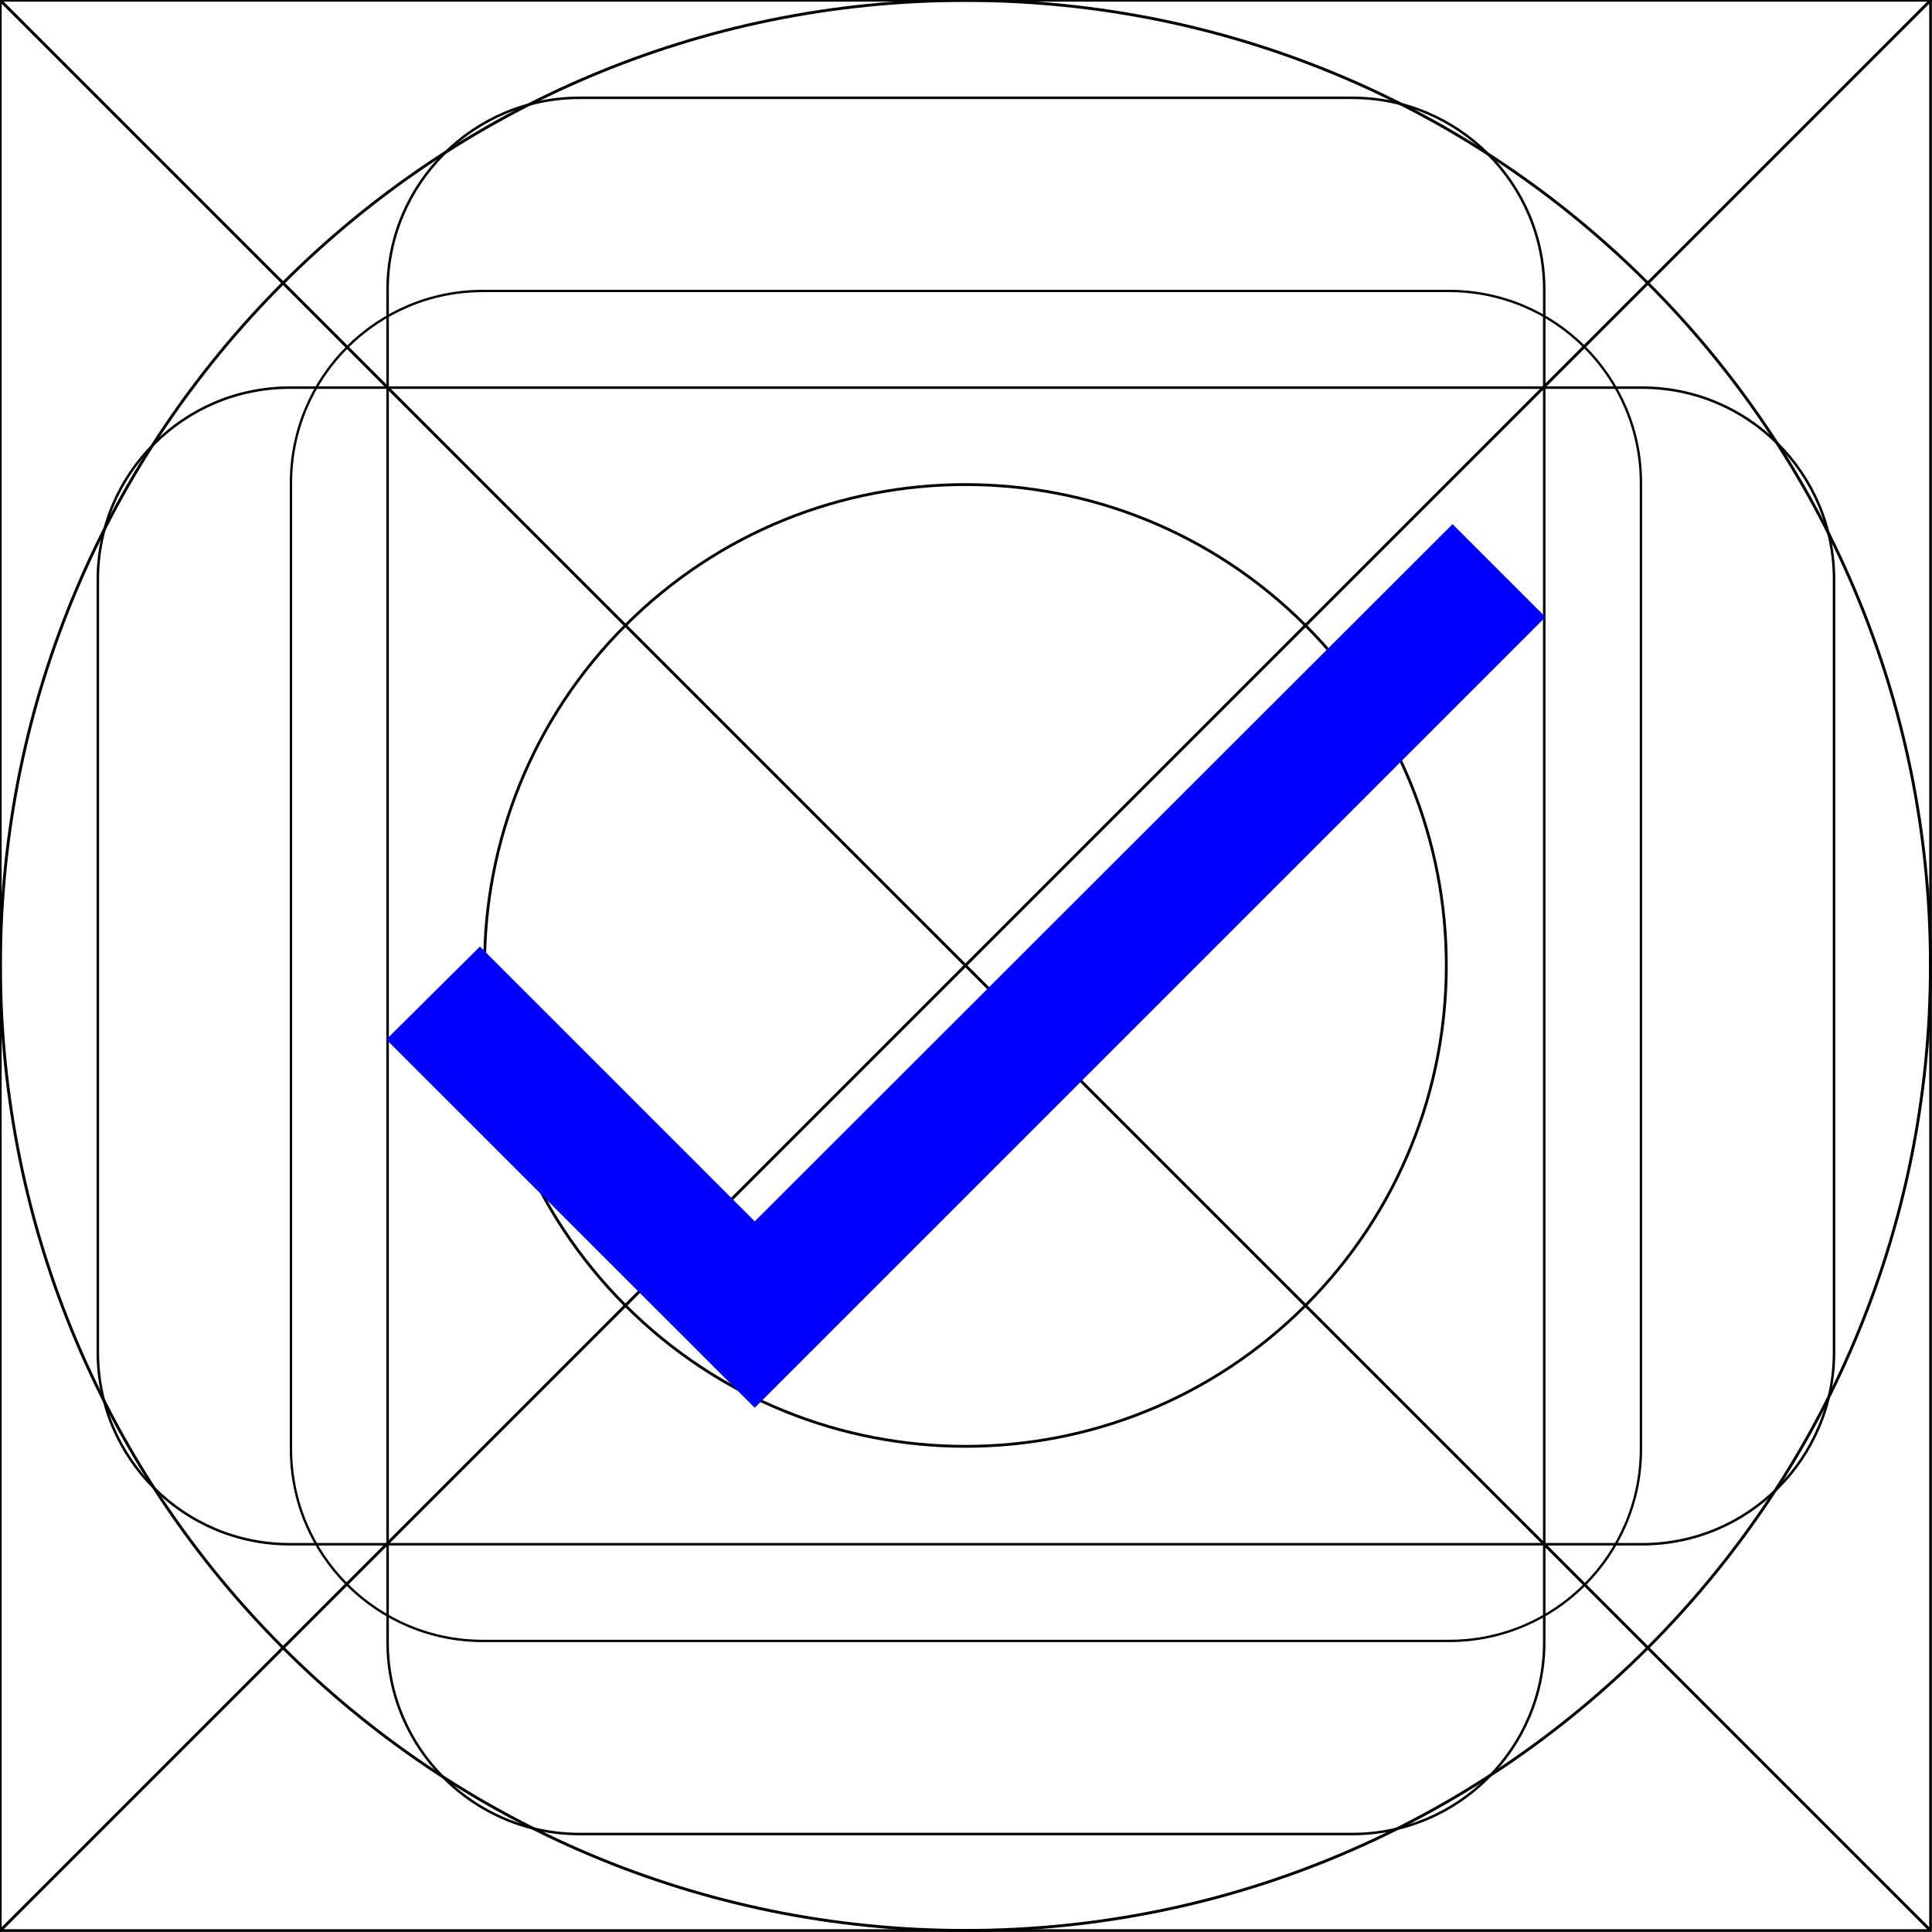
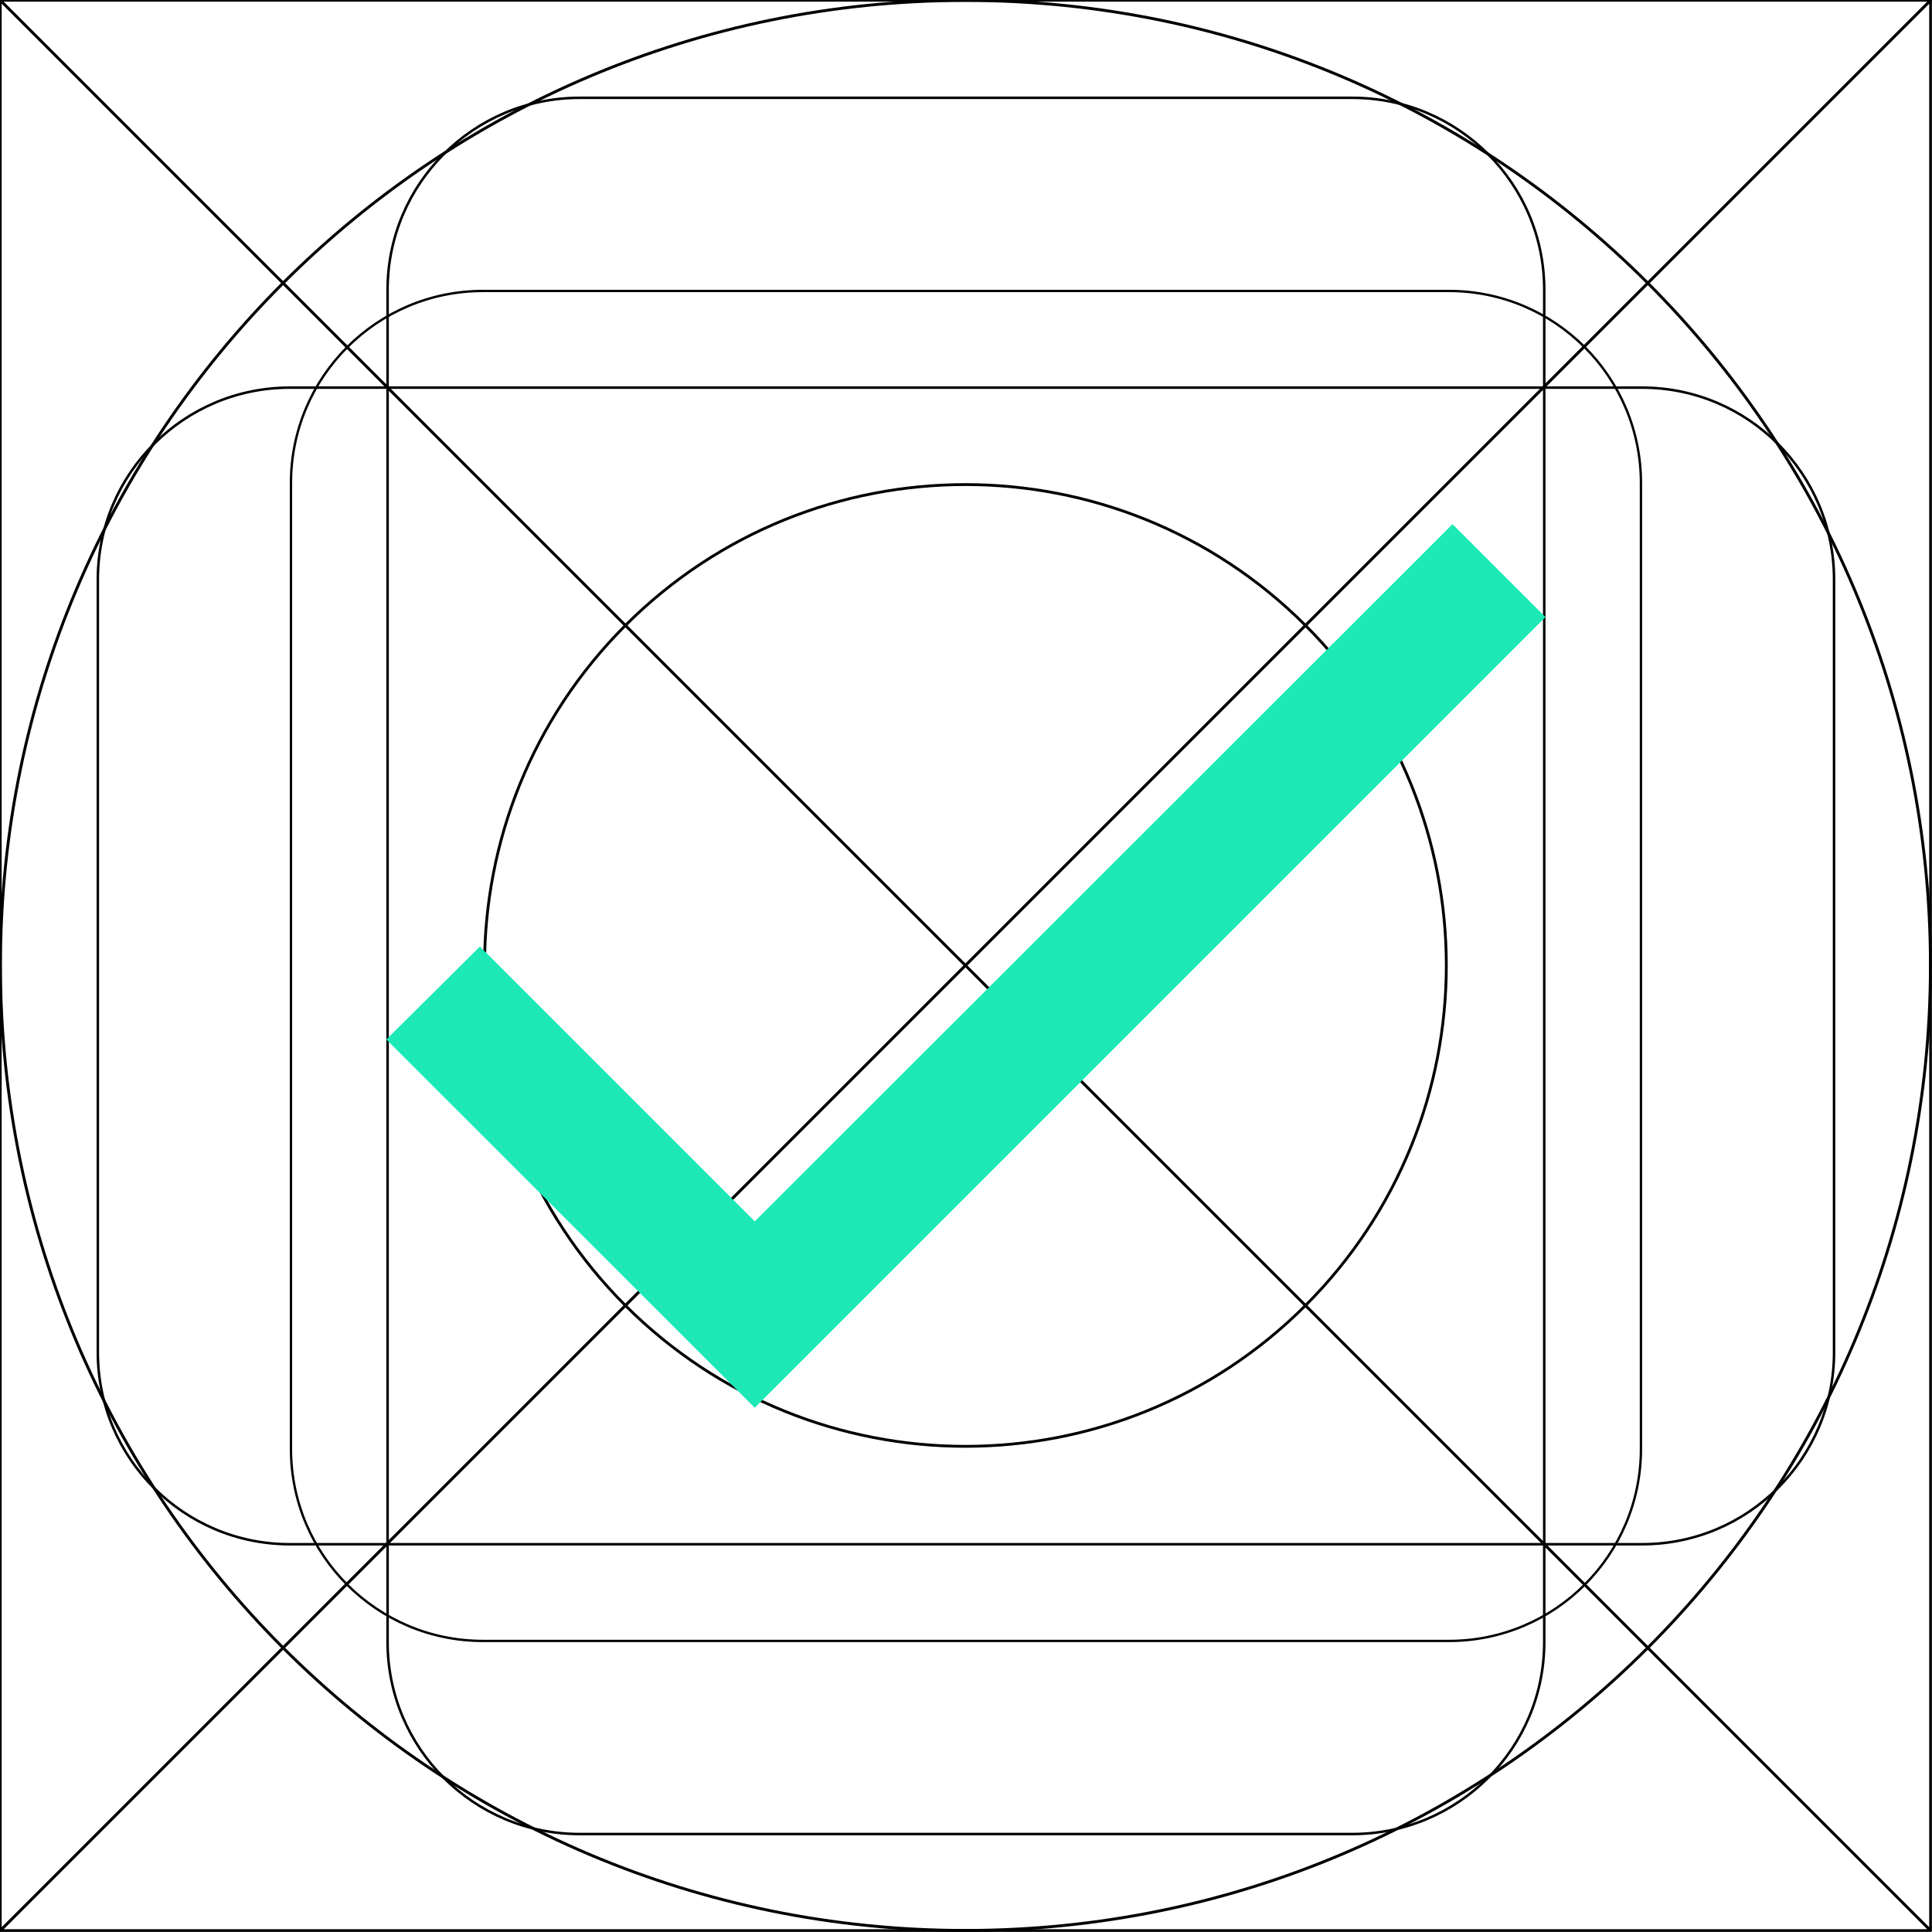
<svg xmlns="http://www.w3.org/2000/svg" width="20" height="20" viewBox="0 0 5.292 5.292" version="1.1" id="svg8">
  <defs id="defs2" />
  <g id="layer1" transform="translate(0,-291.7083)">
    <g id="g847" transform="matrix(0.05207439,0,0,0.05207453,-0.9012516,282.412)">
      <g id="g851">
        <g id="g1059" transform="matrix(1.998622,0,0,1.998619,17.32448,-313.5231)">
          <path style="opacity:1;fill:none;fill-opacity:0.494;stroke:#000000;stroke-width:0.07;stroke-linecap:round;stroke-linejoin:round;stroke-miterlimit:4;stroke-dasharray:none;stroke-dashoffset:0;stroke-opacity:1;paint-order:stroke fill markers" d="M 25.4,271.6 -8.0000008e-7,246.2 H 50.8 Z" id="path883" />
          <path id="path880" d="m 25.4,271.6 25.4,25.4 H 0 Z" style="opacity:1;fill:none;fill-opacity:0.494;stroke:#000000;stroke-width:0.07;stroke-linecap:round;stroke-linejoin:round;stroke-miterlimit:4;stroke-dasharray:none;stroke-dashoffset:0;stroke-opacity:1;paint-order:stroke fill markers" />
          <rect ry="5.053" y="253.849" x="7.649" height="35.529" width="35.529" id="rect870" style="opacity:1;fill:none;fill-opacity:0.494;stroke:#000000;stroke-width:0.062;stroke-linecap:round;stroke-linejoin:round;stroke-miterlimit:4;stroke-dasharray:none;stroke-dashoffset:0;stroke-opacity:1;paint-order:stroke fill markers" />
          <circle r="25.397" cy="271.6" cx="25.4" id="path872" style="opacity:1;fill:none;fill-opacity:0.494;stroke:#000000;stroke-width:0.076;stroke-linecap:round;stroke-linejoin:round;stroke-miterlimit:4;stroke-dasharray:none;stroke-dashoffset:0;stroke-opacity:1;paint-order:stroke fill markers" />
          <circle transform="rotate(-45)" cx="-174.09" cy="210.011" r="12.656" id="path876" style="opacity:1;fill:none;fill-opacity:0.494;stroke:#000000;stroke-width:0.074;stroke-linecap:round;stroke-linejoin:round;stroke-miterlimit:4;stroke-dasharray:none;stroke-dashoffset:0;stroke-opacity:1;paint-order:stroke fill markers" />
          <path id="path904" d="m 25.4,271.6 -25.4,25.4 v -50.8 z" style="opacity:1;fill:none;fill-opacity:0.494;stroke:#000000;stroke-width:0.07;stroke-linecap:round;stroke-linejoin:round;stroke-miterlimit:4;stroke-dasharray:none;stroke-dashoffset:0;stroke-opacity:1;paint-order:stroke fill markers" />
          <path style="opacity:1;fill:none;fill-opacity:0.494;stroke:#000000;stroke-width:0.07;stroke-linecap:round;stroke-linejoin:round;stroke-miterlimit:4;stroke-dasharray:none;stroke-dashoffset:0;stroke-opacity:1;paint-order:stroke fill markers" d="m 25.4,271.6 25.4,-25.4 v 50.8 z" id="path906" />
          <rect ry="5.051" y="256.393" x="2.566" height="30.44" width="45.694" id="rect837" style="opacity:1;fill:none;fill-opacity:0.494;stroke:#000000;stroke-width:0.066;stroke-linecap:round;stroke-linejoin:round;stroke-miterlimit:4;stroke-dasharray:none;stroke-dashoffset:0;stroke-opacity:1;paint-order:stroke fill markers" />
          <rect style="opacity:1;fill:none;fill-opacity:0.494;stroke:#000000;stroke-width:0.066;stroke-linecap:round;stroke-linejoin:round;stroke-miterlimit:4;stroke-dasharray:none;stroke-dashoffset:0;stroke-opacity:1;paint-order:stroke fill markers" id="rect831" width="45.694" height="30.441" x="248.766" y="-40.633" ry="5.051" transform="rotate(90)" />
        </g>
      </g>
    </g>
    <path style="opacity:1;fill:#ffc107;fill-opacity:1;stroke:none;stroke-width:0.386;stroke-miterlimit:4;stroke-dasharray:none;stroke-opacity:1" d="m 50.206,401.677 c 110.217,0.713 55.109,0.356 0,0 z" id="rect997" />
    <g style="fill:#4caf50" id="g858" transform="matrix(0.2645833,0,0,0.2645833,-6.085416,290.1209)">
      <g id="g870" transform="translate(-0.1864698,-1.391132)">
-         <path d="M 31,20.035 28.155,17.19 27.186,18.152 31,21.965 l 8.186,-8.186 -0.962,-0.962 z" id="path846" style="fill:#0000ff;stroke-width:0.682" />
+         <path d="M 31,20.035 28.155,17.19 27.186,18.152 31,21.965 l 8.186,-8.186 -0.962,-0.962 z" id="path846" style="fill:#1de9b6;stroke-width:0.682" />
      </g>
    </g>
  </g>
</svg>
